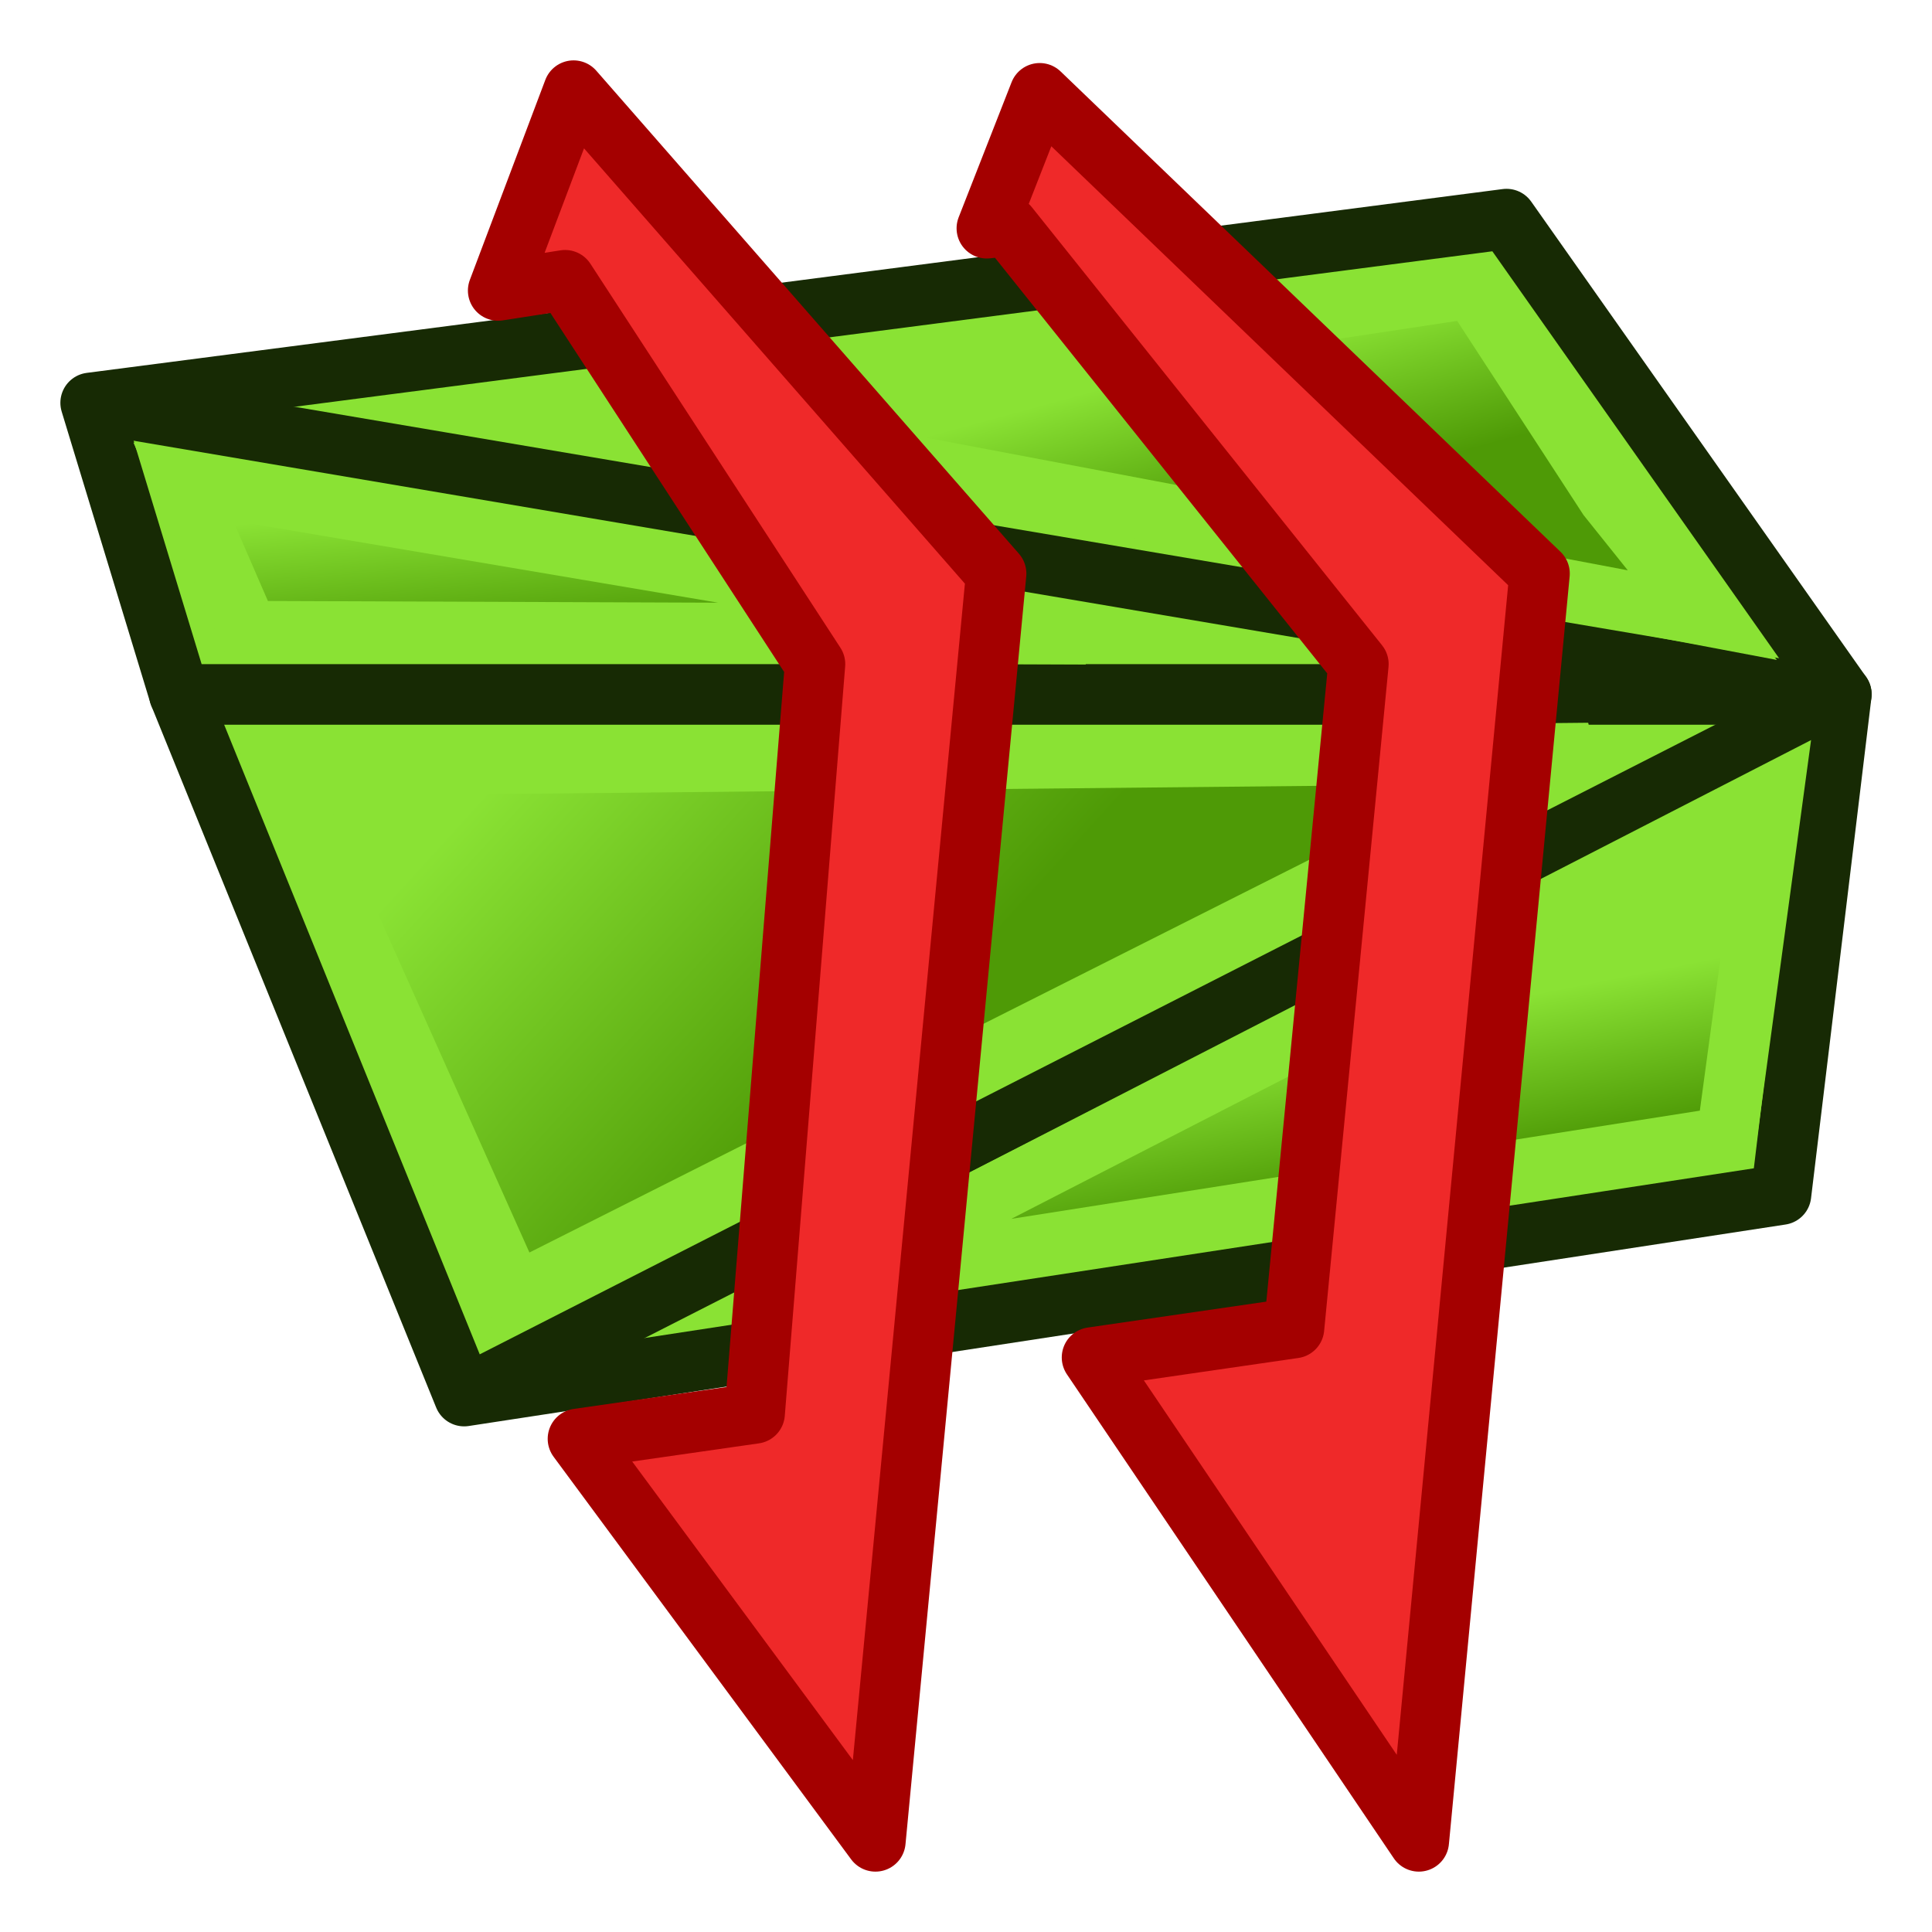
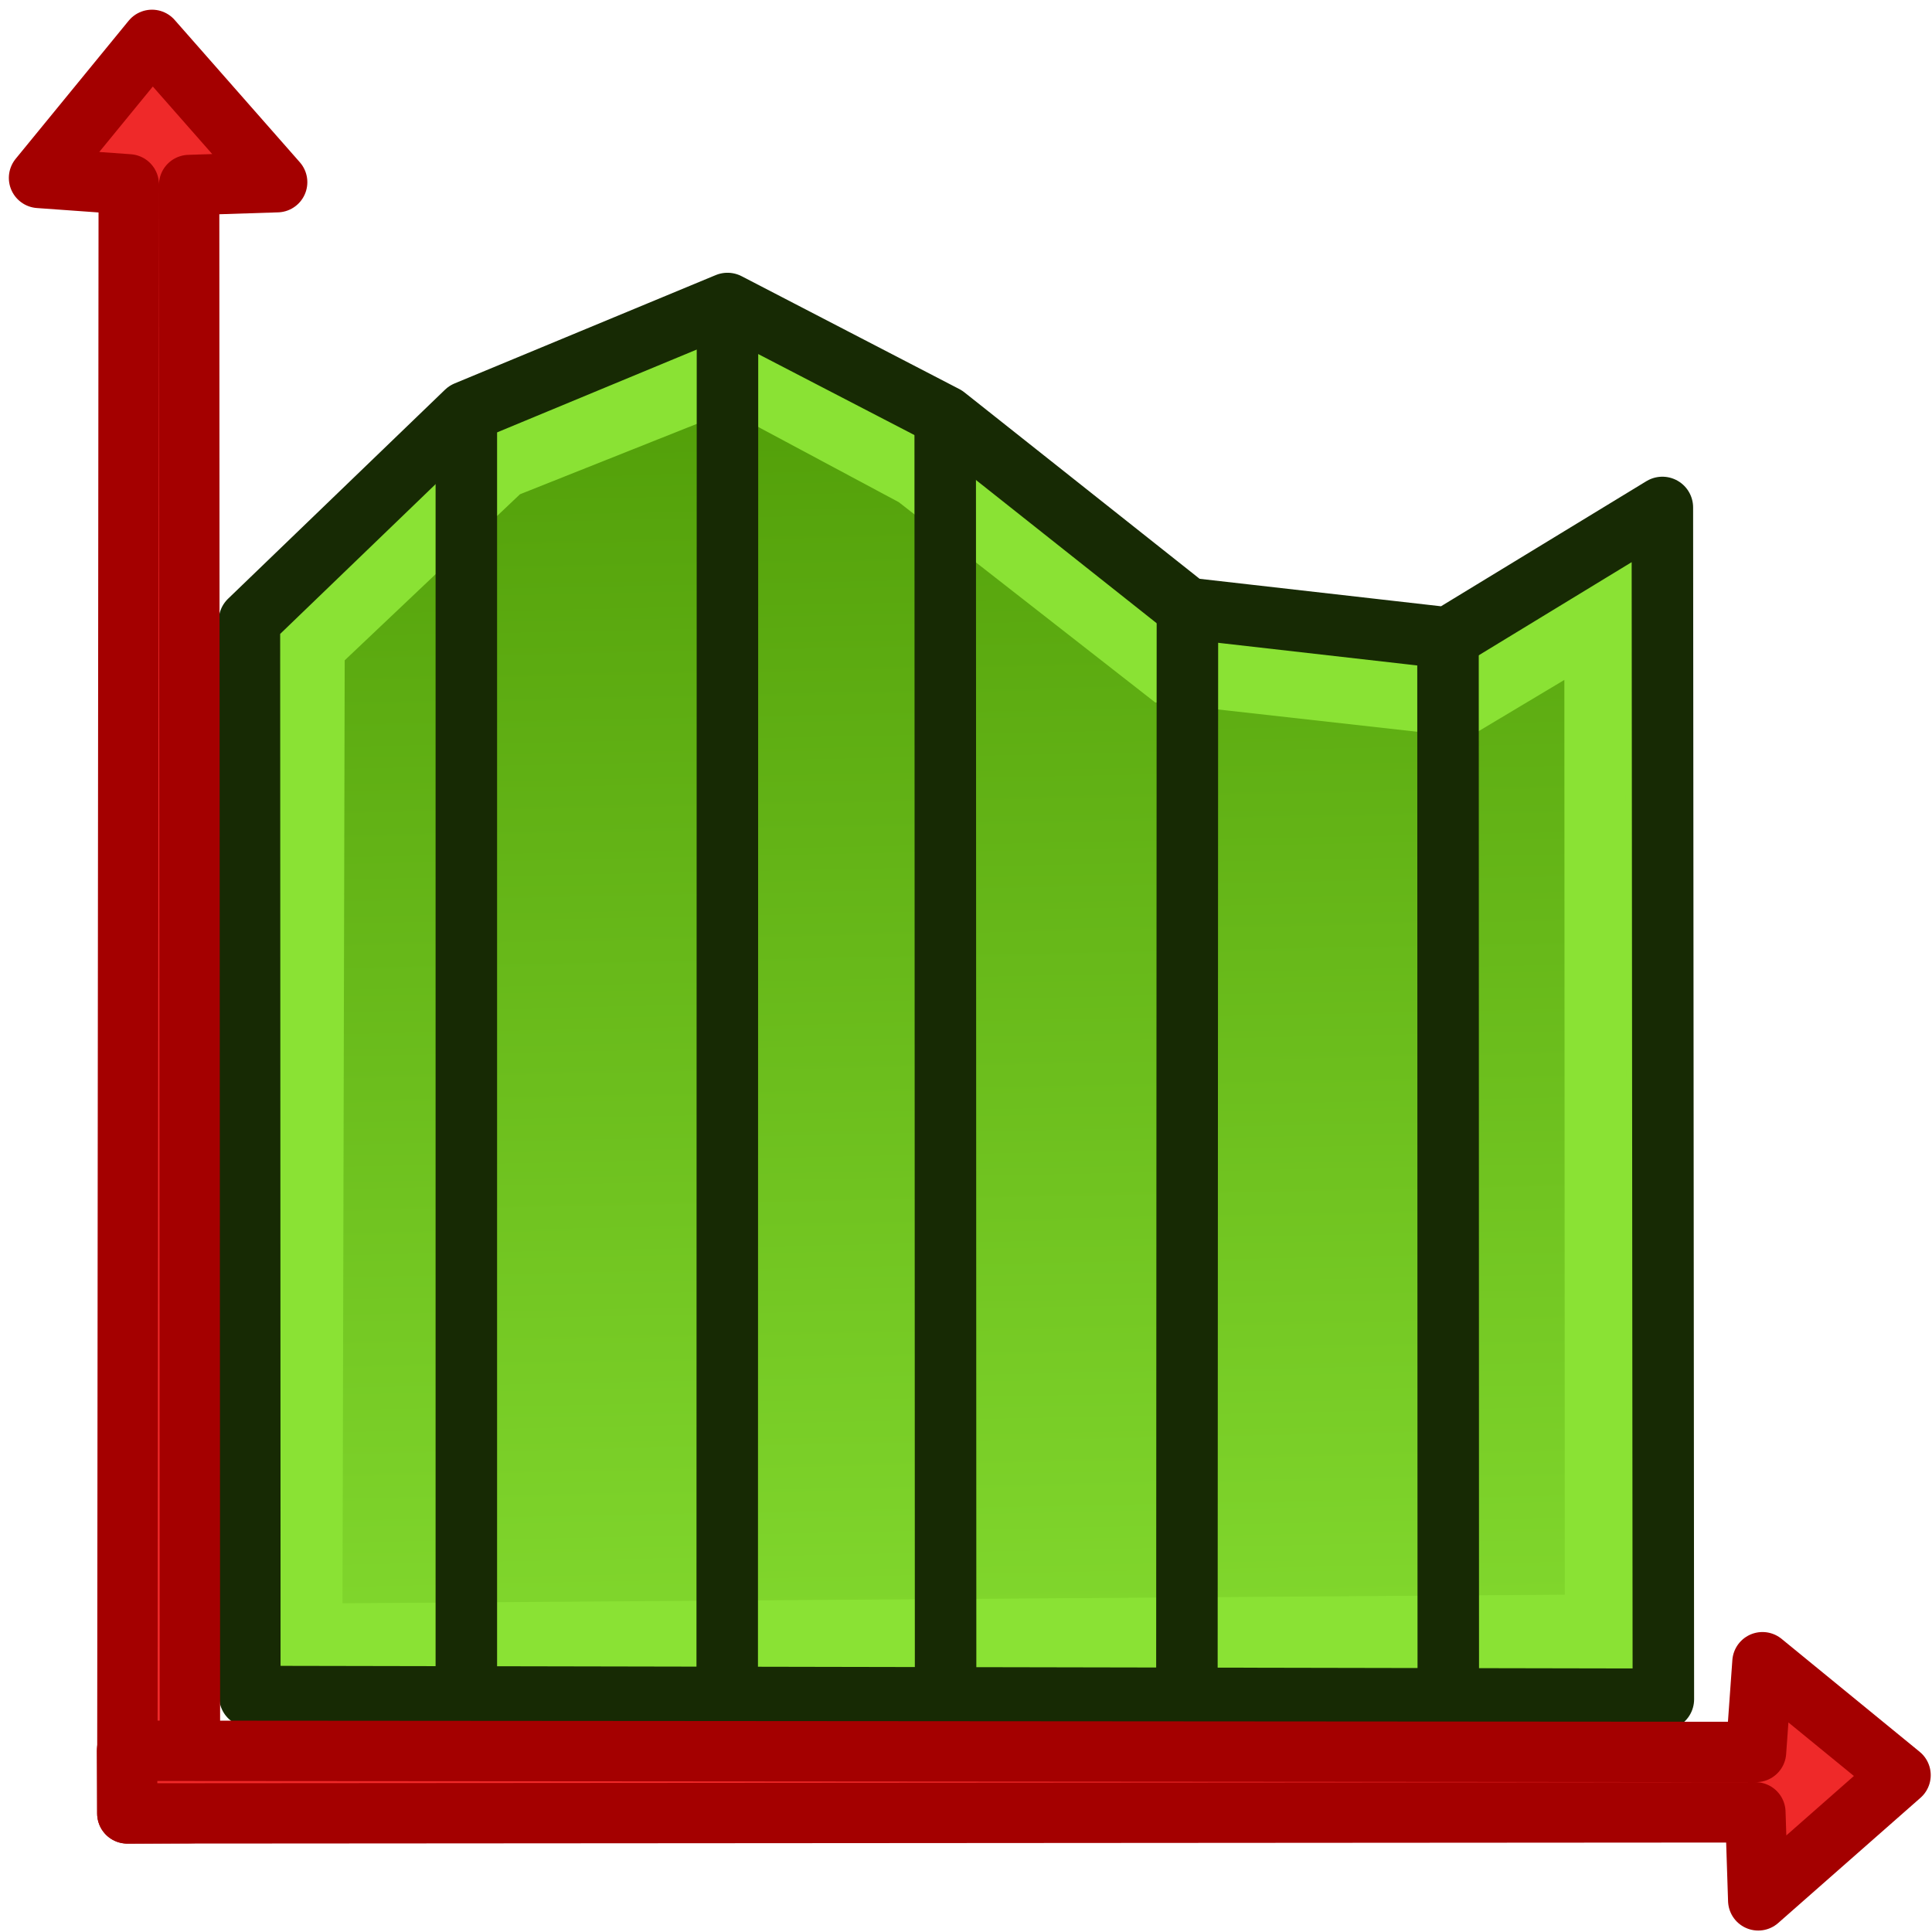
<svg xmlns="http://www.w3.org/2000/svg" xmlns:xlink="http://www.w3.org/1999/xlink" version="1.1" id="svg2860" height="64px" width="64px">
  <defs id="defs2862">
    <linearGradient id="linearGradient931">
      <stop id="stop927" offset="0" style="stop-color:#4e9a06;stop-opacity:1" />
      <stop id="stop929" offset="1" style="stop-color:#8ae234;stop-opacity:1" />
-     </linearGradient>
-     <linearGradient id="linearGradient921">
-       <stop id="stop917" offset="0" style="stop-color:#4e9a06;stop-opacity:1" />
-       <stop id="stop919" offset="1" style="stop-color:#8ae234;stop-opacity:1" />
-     </linearGradient>
-     <linearGradient id="linearGradient911">
-       <stop id="stop907" offset="0" style="stop-color:#4e9a06;stop-opacity:1" />
-       <stop id="stop909" offset="1" style="stop-color:#8ae234;stop-opacity:1" />
-     </linearGradient>
-     <linearGradient id="linearGradient903">
-       <stop id="stop899" offset="0" style="stop-color:#4e9a06;stop-opacity:1" />
-       <stop id="stop901" offset="1" style="stop-color:#8ae234;stop-opacity:1" />
    </linearGradient>
    <linearGradient id="linearGradient3814">
      <stop id="stop3816" offset="0" style="stop-color:#3465a4;stop-opacity:1;" />
      <stop id="stop3818" offset="1" style="stop-color:#204a87;stop-opacity:1" />
    </linearGradient>
    <linearGradient id="linearGradient3804">
      <stop id="stop3806" offset="0" style="stop-color:#729fcf;stop-opacity:1;" />
      <stop id="stop3808" offset="1" style="stop-color:#3465a4;stop-opacity:1" />
    </linearGradient>
    <radialGradient gradientUnits="userSpaceOnUse" r="19.467" fy="28.87" fx="45.883" cy="28.87" cx="45.883" id="radialGradient3692" xlink:href="#linearGradient3377" />
    <radialGradient gradientTransform="matrix(0.97435,0.2250379,-0.4623105,2.001673,48.48755,-127.9988)" r="19.467" fy="97.37" fx="135.383" cy="97.37" cx="135.383" gradientUnits="userSpaceOnUse" id="radialGradient3703" xlink:href="#linearGradient3377" />
    <linearGradient id="linearGradient3377">
      <stop style="stop-color:#71b2f8;stop-opacity:1;" offset="0" id="stop3379" />
      <stop style="stop-color:#002795;stop-opacity:1;" offset="1" id="stop3381" />
    </linearGradient>
    <radialGradient gradientTransform="matrix(1.385259,-0.05136783,0.03705629,0.9993132,-60.3924,7.704044)" r="19.467" fy="81.87" fx="148.883" cy="81.87" cx="148.883" gradientUnits="userSpaceOnUse" id="radialGradient3705" xlink:href="#linearGradient3377" />
    <linearGradient gradientUnits="userSpaceOnUse" y2="56" x2="-28" y1="14" x1="-35" id="linearGradient3810" xlink:href="#linearGradient3804" />
    <linearGradient gradientUnits="userSpaceOnUse" y2="52" x2="-13" y1="12" x1="-16" id="linearGradient3820" xlink:href="#linearGradient3814" />
-     <linearGradient gradientTransform="rotate(-90,52.00002,32)" gradientUnits="userSpaceOnUse" y2="41.474" x2="49.227" y1="42.461" x1="44.25" id="linearGradient905" xlink:href="#linearGradient903" />
-     <linearGradient gradientTransform="rotate(-90,52.00002,32)" gradientUnits="userSpaceOnUse" y2="15.821" x2="57.495" y1="27.444" x1="46.915" id="linearGradient913" xlink:href="#linearGradient911" />
-     <linearGradient gradientTransform="rotate(-90,52.00002,32)" gradientUnits="userSpaceOnUse" y2="16.57" x2="67.425" y1="16.99" x1="62.789" id="linearGradient923" xlink:href="#linearGradient921" />
-     <linearGradient gradientTransform="rotate(-90,52.00002,32)" gradientUnits="userSpaceOnUse" y2="38.771" x2="71.759" y1="40.13" x1="66.772" id="linearGradient933" xlink:href="#linearGradient931" />
+     <linearGradient gradientTransform="matrix(-1.366238,-0.09429498,0.1723647,-0.7474235,124.2935,65.10457)" gradientUnits="userSpaceOnUse" y2="38.771" x2="71.759" y1="40.13" x1="66.772" id="linearGradient933" xlink:href="#linearGradient931" />
+     <linearGradient xlink:href="#linearGradient931" id="linearGradient287" gradientUnits="userSpaceOnUse" gradientTransform="matrix(-1.366238,-0.09429498,0.1723647,-0.7474235,124.2935,64.72957)" x1="62.114" y1="66.306" x2="50.786" y2="-2.735" />
  </defs>
  <g id="layer1">
    <g transform="translate(-20,0)" id="g3822">
-       <path style="fill:#8ae234;stroke:#172a04;stroke-width:2;stroke-linecap:butt;stroke-linejoin:round;stroke-opacity:1" d="m 35.375,46.25 43.625,-6.675 2,-16.575 h -55.062 z" id="path3798" />
-       <path style="fill:#8ae234;fill-opacity:1;stroke:#172a04;stroke-width:2;stroke-linecap:butt;stroke-linejoin:round;stroke-opacity:1" d="M 23,13.344 69.906,7.255 81,23 h -55.062 z" id="path3800" />
-       <path style="fill:#8ae234;fill-opacity:1" d="m 36.188,44.5 41.013,-6.836 1.7,-12.664 -50.538,-0.562 z" id="path3802" />
-       <path id="path858" d="m 80,23 -57,-9.656" style="fill:none;stroke:#172a04;stroke-width:2;stroke-linecap:butt;stroke-linejoin:miter;stroke-miterlimit:4;stroke-dasharray:none;stroke-opacity:1" />
-       <path id="path874" d="m 35.375,46.25 45.625,-23.25" style="fill:none;stroke:#172a04;stroke-width:2;stroke-linecap:butt;stroke-linejoin:miter;stroke-miterlimit:4;stroke-dasharray:none;stroke-opacity:1" />
-       <path id="path878" d="M 47.509,42.33 78.745,26.282 77.2,37.664 Z" style="fill:url(#linearGradient905);fill-opacity:1;stroke:#8ae234;stroke-width:2;stroke-linecap:butt;stroke-linejoin:miter;stroke-miterlimit:4;stroke-dasharray:none;stroke-opacity:1" />
-       <path id="path882" d="M 37.052,42.855 29.238,25.375 72.621,24.942 Z" style="fill:url(#linearGradient913);fill-opacity:1;stroke:#8ae234;stroke-width:2;stroke-linecap:butt;stroke-linejoin:miter;stroke-miterlimit:4;stroke-dasharray:none;stroke-opacity:1" />
-       <path id="path915" d="m 28.217,20.906 -2.146,-4.952 29.899,5.057 z" style="fill:url(#linearGradient923);fill-opacity:1;stroke:#8ae234;stroke-width:2;stroke-linecap:butt;stroke-linejoin:miter;stroke-miterlimit:4;stroke-dasharray:none;stroke-opacity:1" />
-       <path id="path925" d="M 76.392,20.377 41.152,13.716 68.757,9.545 73.267,16.474 Z" style="fill:url(#linearGradient933);fill-opacity:1;stroke:#8ae234;stroke-width:2;stroke-linecap:butt;stroke-linejoin:miter;stroke-miterlimit:4;stroke-dasharray:none;stroke-opacity:1" />
-       <path id="path3010-6-7-5" d="m 36.5,9.625 2.219,-0.344 8.281,12.719 -2,24.823 -5.857,0.84 9.857,13.337 4,-42 -14,-16 z" style="fill:#ef2929;stroke:#a40000;stroke-width:2;stroke-linecap:butt;stroke-linejoin:round;stroke-opacity:1" />
-       <path id="path3010-6-7" d="m 52.688,7.563 0.712,-0.075 11.601,14.512 -2.133,21.995 -6.696,0.972 10.829,16.033 4,-42 -16.56,-15.912 z" style="fill:#ef2929;stroke:#a40000;stroke-width:2;stroke-linecap:butt;stroke-linejoin:round;stroke-opacity:1" />
+       <path style="fill:#8ae234;fill-opacity:1;stroke:#172a04;stroke-width:2.037;stroke-linecap:butt;stroke-linejoin:round;stroke-opacity:1" d="m 28.277,56.2 -0.015,-35.633 7.186,-6.924 8.651,-3.589 7.212,3.739 8.024,6.36 8.632,0.982 7.101,-4.325 0.033,39.48 z" id="path3800" />
+       <path id="path925" d="m 72.855,53.837 -42.53,0.299 0.076,-32.701 6.266,-5.936 7.536,-3 6.128,3.279 8.336,6.511 9.738,1.09 4.434,-2.651 z" style="fill:url(#linearGradient287);fill-opacity:1;stroke:#8ae234;stroke-width:2.037;stroke-linecap:butt;stroke-linejoin:miter;stroke-miterlimit:4;stroke-dasharray:none;stroke-opacity:1" />
+       <path id="path3010-6-7-5" d="m 29.181,6.035 -2.916,0.094 0.028,53.931 -2.075,0.012 L 24.265,6.107 21.293,5.894 25.035,1.321 Z" style="fill:#ef2929;stroke:#a40000;stroke-width:2;stroke-linecap:butt;stroke-linejoin:round;stroke-opacity:1" />
+       <path id="path858" d="M 44.099,10.054 44.09,55.333" style="fill:none;stroke:#172a04;stroke-width:2.037;stroke-linecap:butt;stroke-linejoin:miter;stroke-miterlimit:4;stroke-dasharray:none;stroke-opacity:1" />
+       <path id="path858-3" d="M 35.448,13.643 35.448,55.456" style="fill:none;stroke:#172a04;stroke-width:2.037;stroke-linecap:butt;stroke-linejoin:miter;stroke-miterlimit:4;stroke-dasharray:none;stroke-opacity:1" />
+       <path id="path858-3-5" d="m 51.311,13.793 0.013,41.614" style="fill:none;stroke:#172a04;stroke-width:2.037;stroke-linecap:butt;stroke-linejoin:miter;stroke-miterlimit:4;stroke-dasharray:none;stroke-opacity:1" />
+       <path id="path858-3-5-5" d="m 59.335,20.153 -0.017,35.246" style="fill:none;stroke:#172a04;stroke-width:2.037;stroke-linecap:butt;stroke-linejoin:miter;stroke-miterlimit:4;stroke-dasharray:none;stroke-opacity:1" />
+       <path id="path858-3-5-5-6" d="m 67.967,21.135 0.009,34.318" style="fill:none;stroke:#172a04;stroke-width:2.037;stroke-linecap:butt;stroke-linejoin:miter;stroke-miterlimit:4;stroke-dasharray:none;stroke-opacity:1" />
    </g>
+     <path id="path3010-6-7-5-1" d="m 58.244,62.952 -0.095,-2.916 -53.931,0.036 -0.012,-2.075 53.965,0.039 0.213,-2.973 4.574,3.741 z" style="fill:#ef2929;stroke:#a40000;stroke-width:2;stroke-linecap:butt;stroke-linejoin:round;stroke-opacity:1" />
  </g>
</svg>
